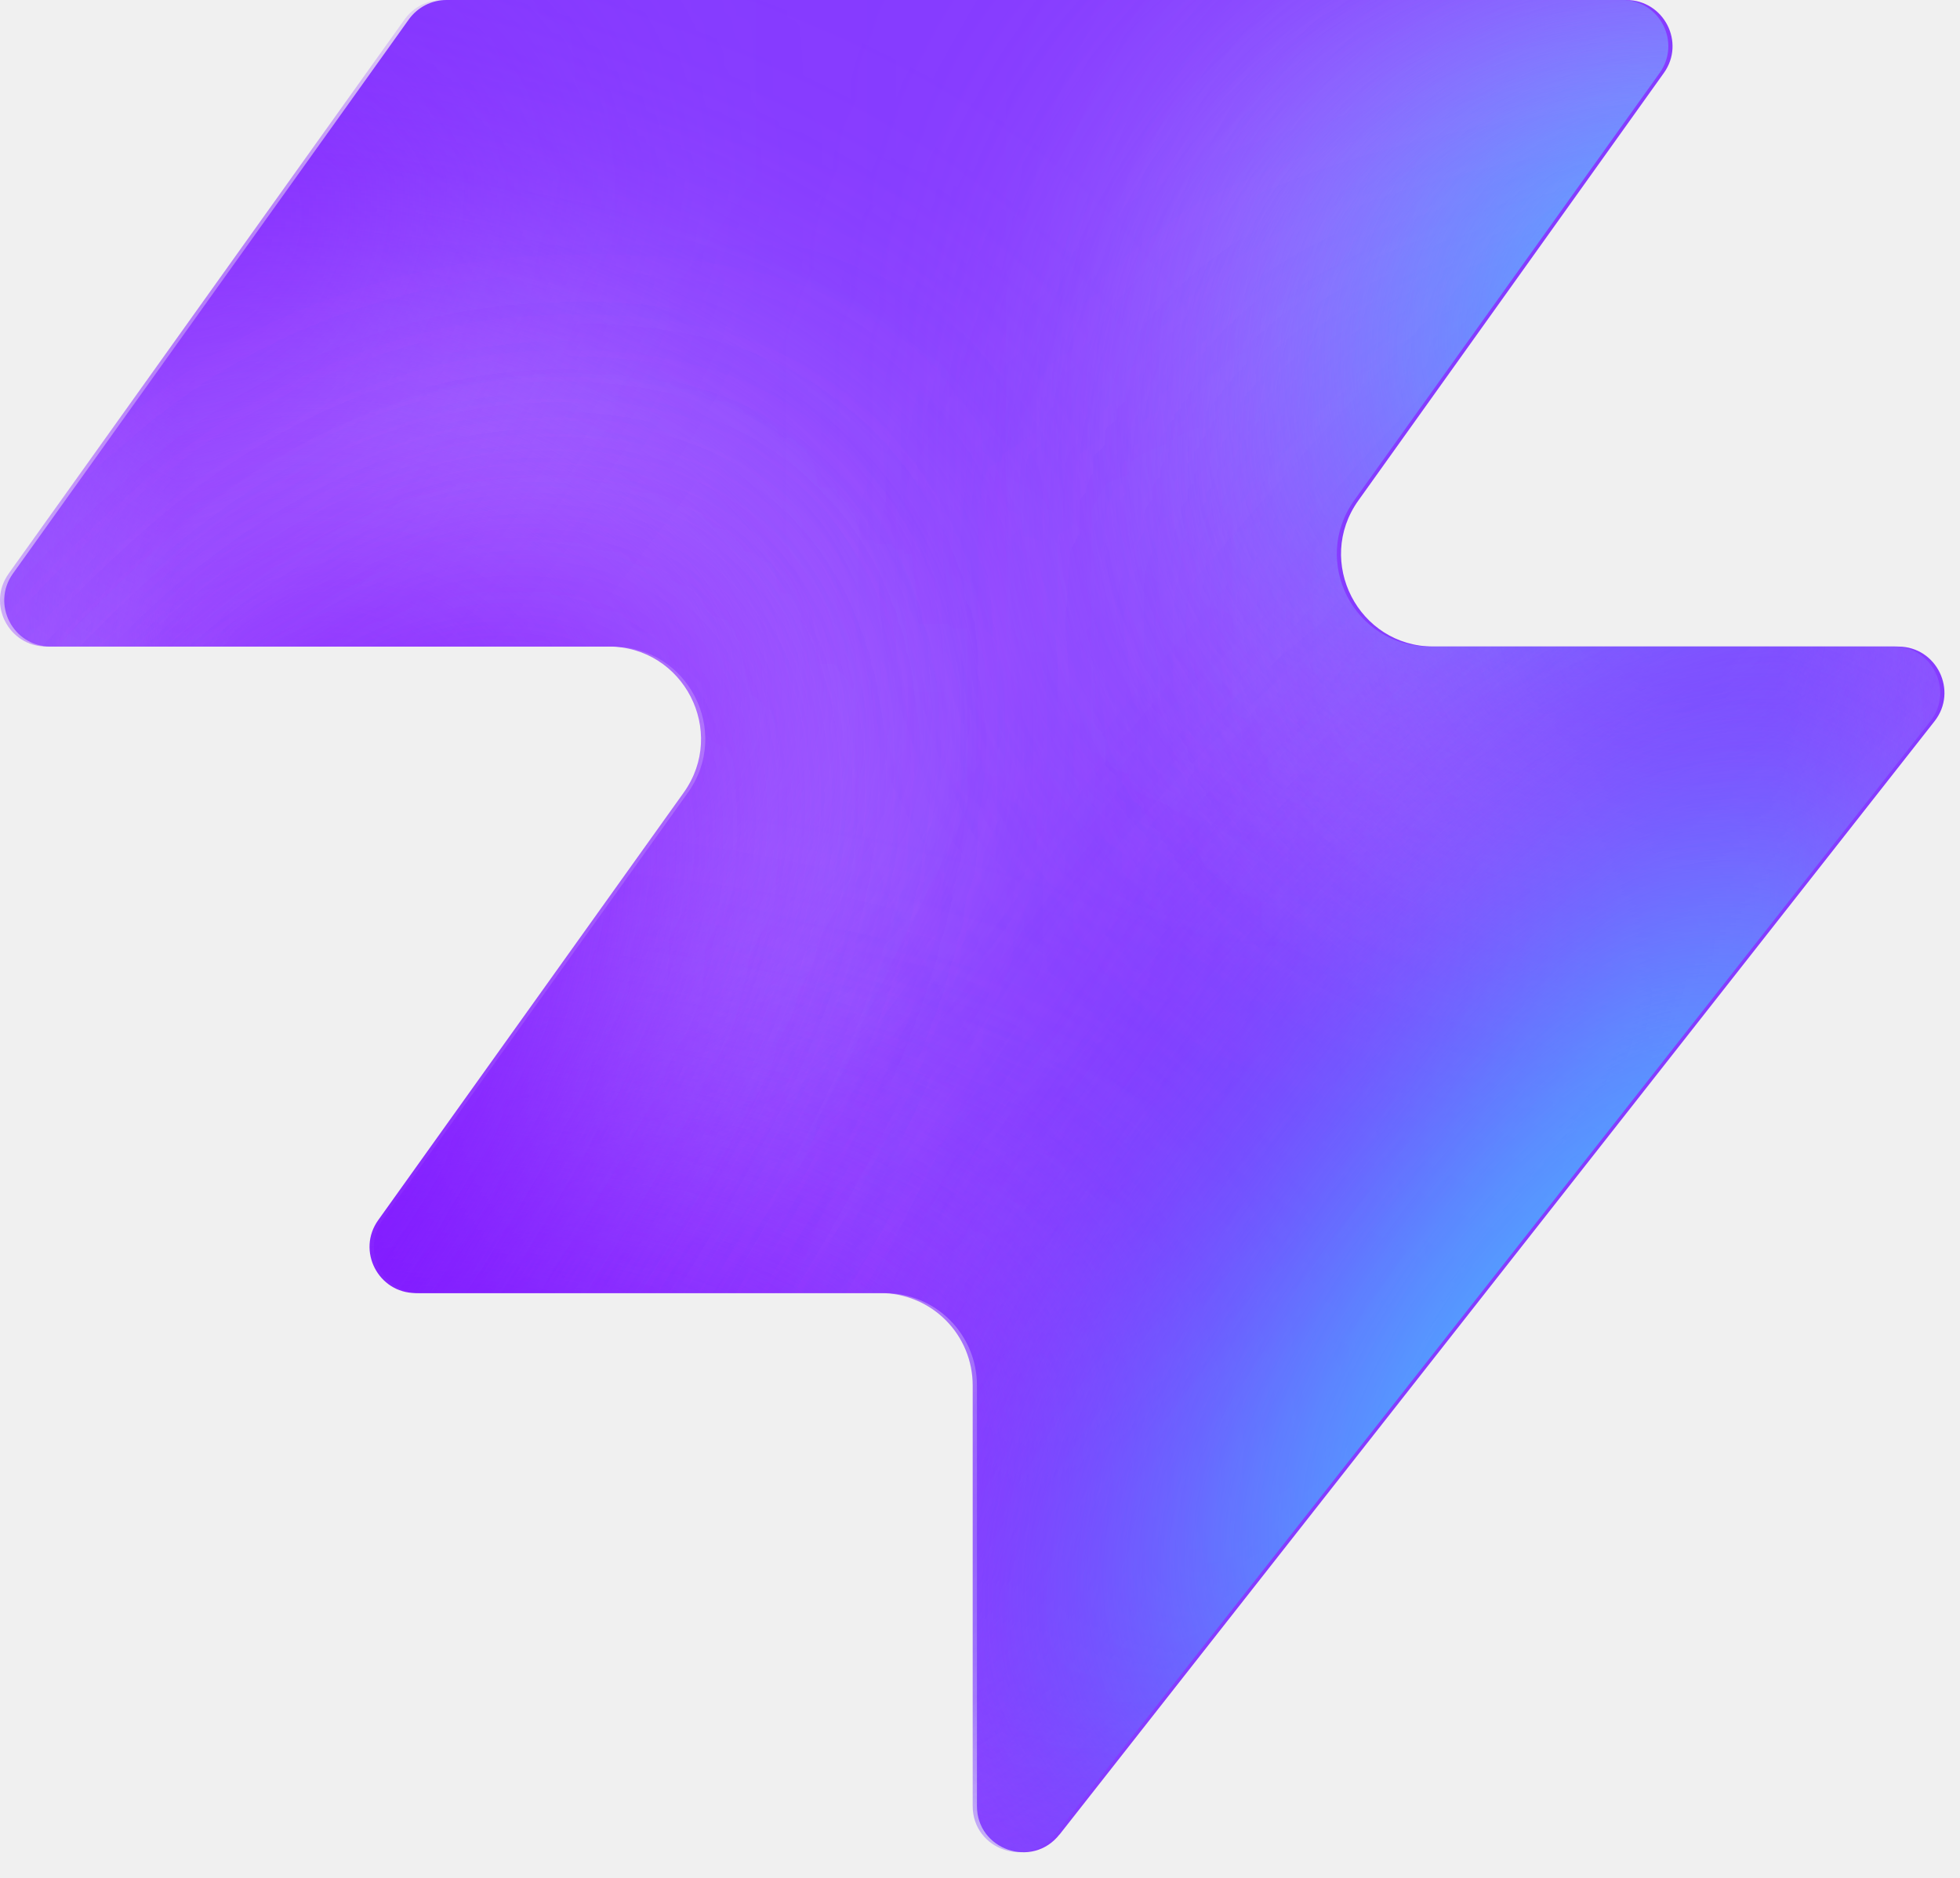
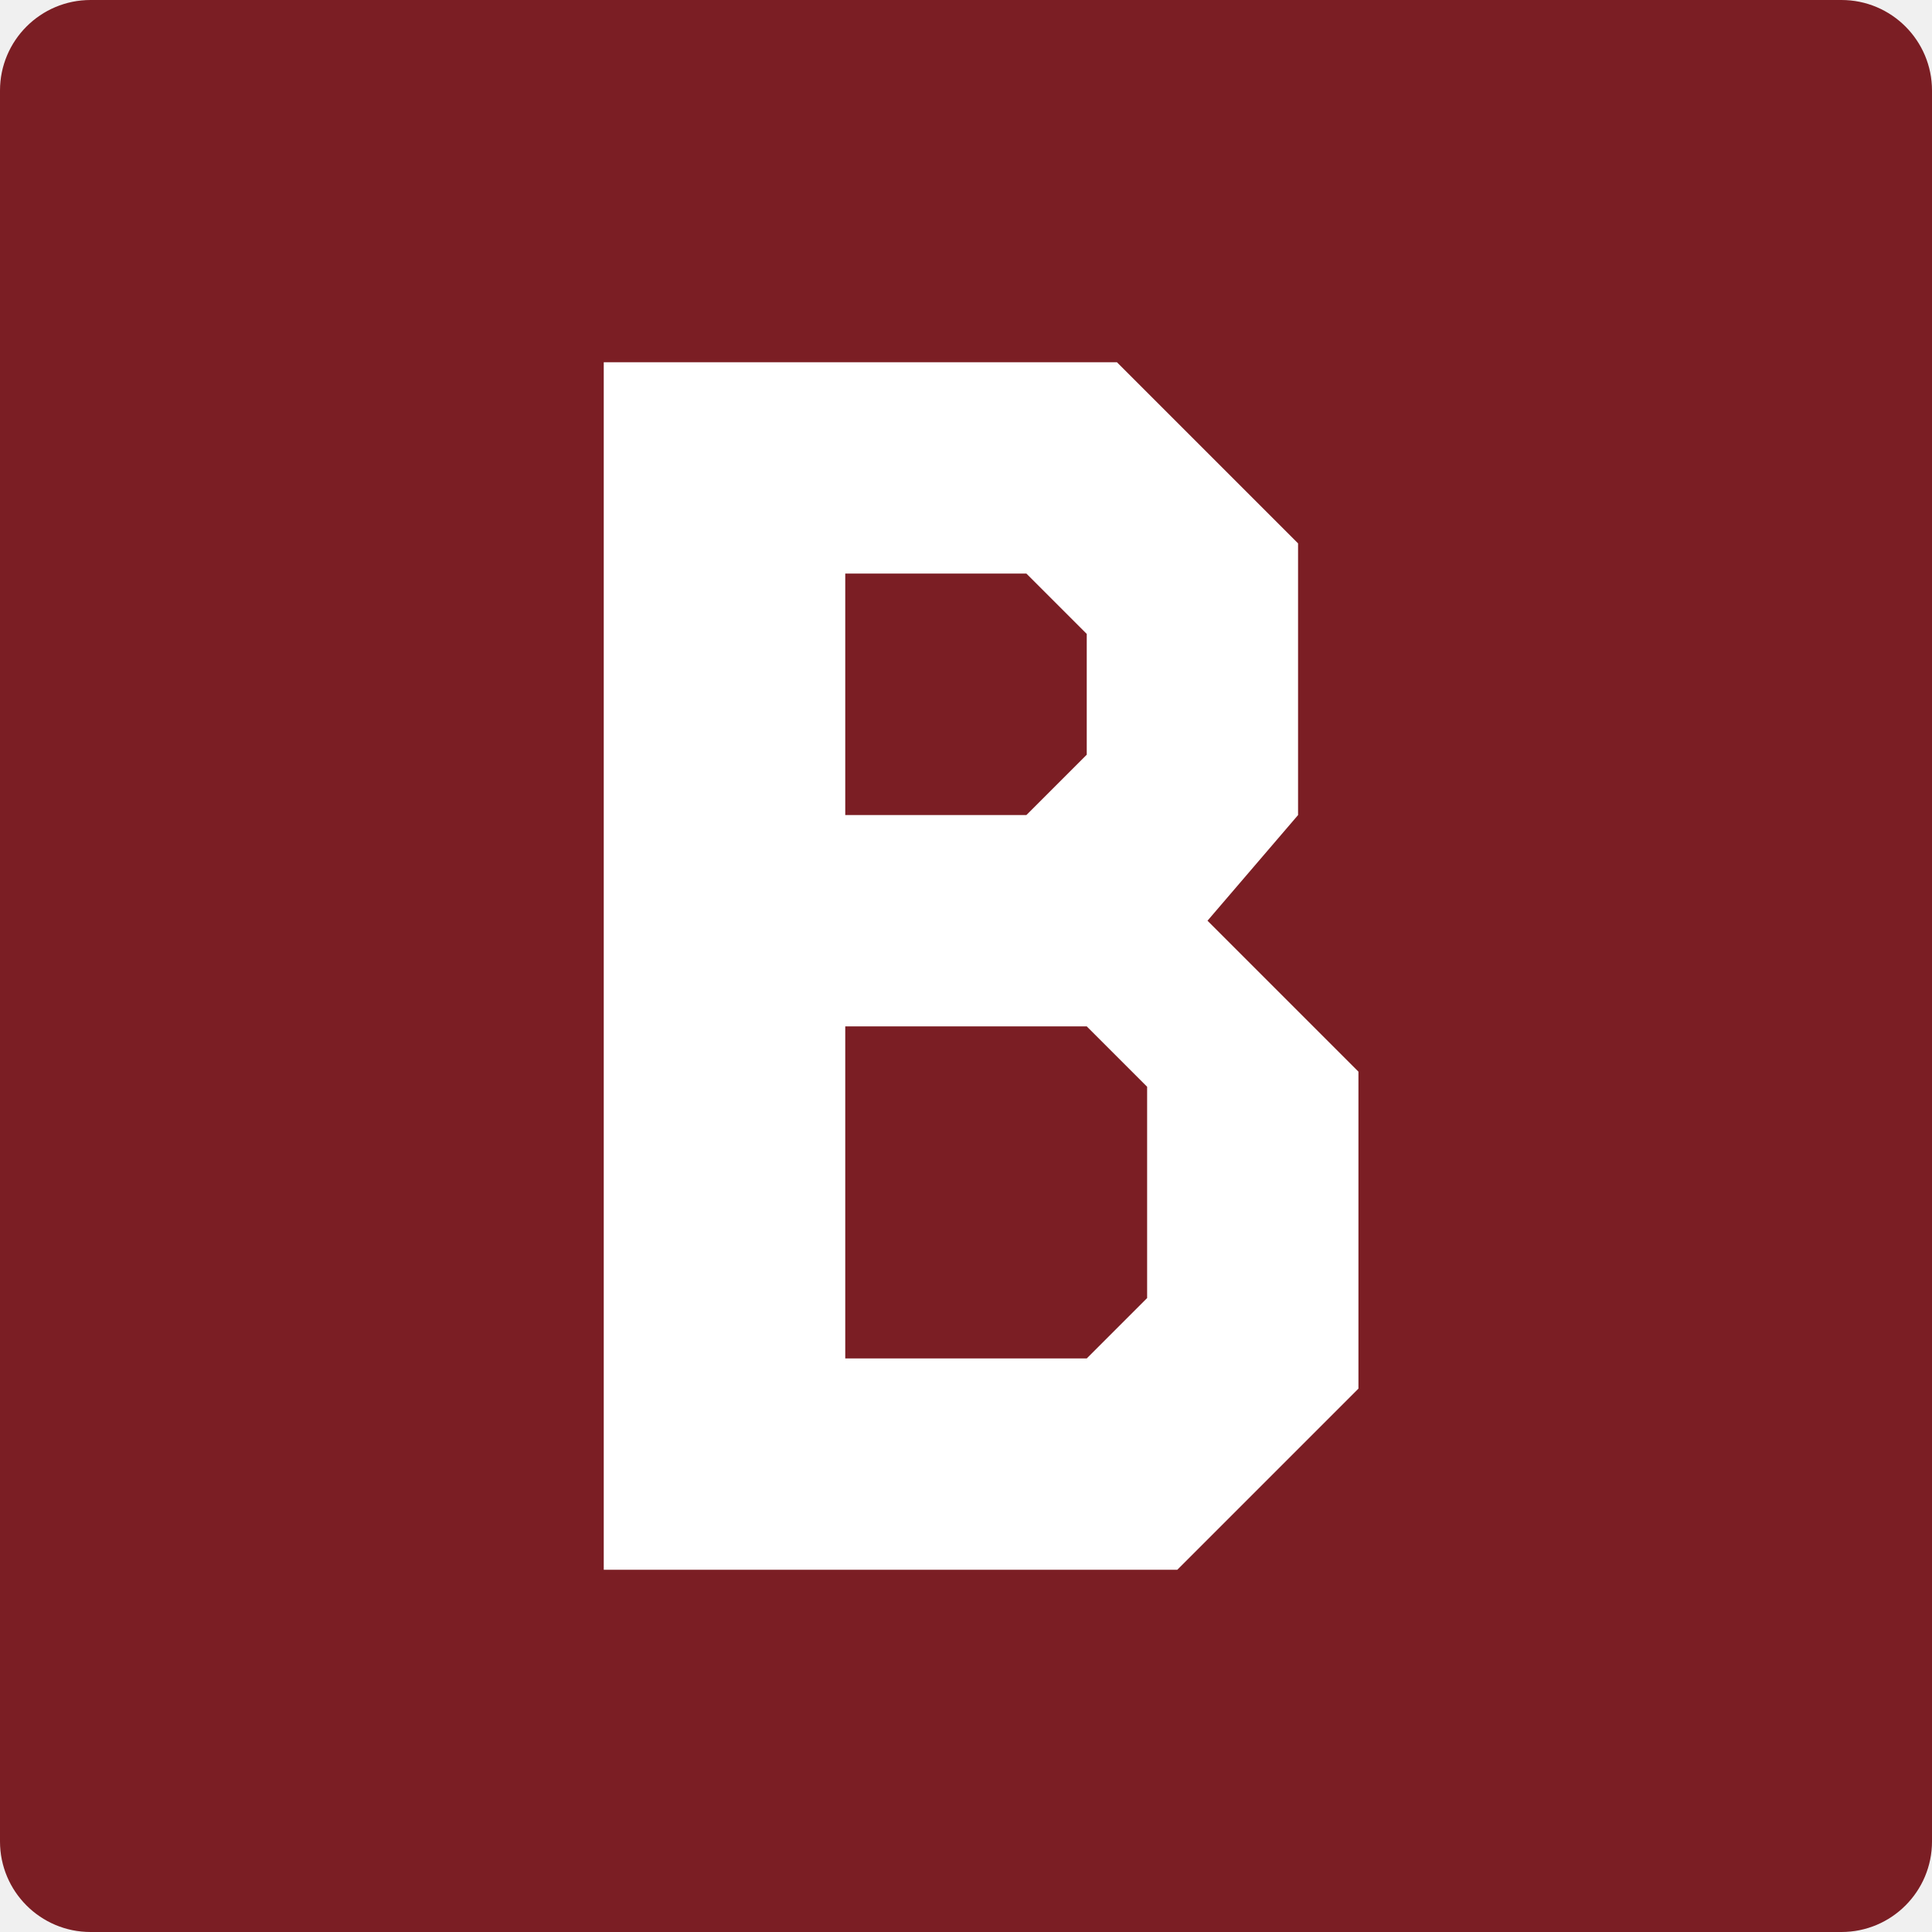
- <svg xmlns="http://www.w3.org/2000/svg" width="48" height="46" fill="none" viewBox="0 0 48 46">
-   <path fill="#863bff" d="M25.946 44.938c-.664.845-2.021.375-2.021-.698V33.937a2.26 2.26 0 0 0-2.262-2.262H10.287c-.92 0-1.456-1.04-.92-1.788l7.48-10.471c1.07-1.497 0-3.578-1.842-3.578H1.237c-.92 0-1.456-1.04-.92-1.788L10.013.474c.214-.297.556-.474.92-.474h28.894c.92 0 1.456 1.04.92 1.788l-7.48 10.471c-1.07 1.498 0 3.579 1.842 3.579h11.377c.943 0 1.473 1.088.89 1.83L25.947 44.94z" style="fill:#863bff;fill:color(display-p3 .525 .23 1);fill-opacity:1" />
-   <mask id="a" width="48" height="46" x="0" y="0" maskUnits="userSpaceOnUse" style="mask-type:alpha">
-     <path fill="#000" d="M25.842 44.938c-.664.844-2.021.375-2.021-.698V33.937a2.26 2.26 0 0 0-2.262-2.262H10.183c-.92 0-1.456-1.04-.92-1.788l7.48-10.471c1.07-1.498 0-3.579-1.842-3.579H1.133c-.92 0-1.456-1.04-.92-1.787L9.91.473c.214-.297.556-.474.92-.474h28.894c.92 0 1.456 1.04.92 1.788l-7.48 10.471c-1.07 1.498 0 3.578 1.842 3.578h11.377c.943 0 1.473 1.088.89 1.832L25.843 44.94z" style="fill:#000;fill-opacity:1" />
-   </mask>
-   <g mask="url(#a)">
-     <g filter="url(#b)">
-       <ellipse cx="5.508" cy="14.704" fill="#ede6ff" rx="5.508" ry="14.704" style="fill:#ede6ff;fill:color(display-p3 .927 .903 1);fill-opacity:1" transform="matrix(.00324 1 1 -.00324 -4.47 31.516)" />
-     </g>
-     <g filter="url(#c)">
-       <ellipse cx="10.399" cy="29.851" fill="#ede6ff" rx="10.399" ry="29.851" style="fill:#ede6ff;fill:color(display-p3 .927 .903 1);fill-opacity:1" transform="matrix(.00324 1 1 -.00324 -39.328 7.883)" />
-     </g>
-     <g filter="url(#d)">
-       <ellipse cx="5.508" cy="30.487" fill="#7e14ff" rx="5.508" ry="30.487" style="fill:#7e14ff;fill:color(display-p3 .492 .077 1);fill-opacity:1" transform="rotate(89.814 -25.913 -14.639)scale(1 -1)" />
-     </g>
-     <g filter="url(#e)">
-       <ellipse cx="5.508" cy="30.599" fill="#7e14ff" rx="5.508" ry="30.599" style="fill:#7e14ff;fill:color(display-p3 .492 .077 1);fill-opacity:1" transform="rotate(89.814 -32.644 -3.334)scale(1 -1)" />
-     </g>
-     <g filter="url(#f)">
-       <ellipse cx="5.508" cy="30.599" fill="#7e14ff" rx="5.508" ry="30.599" style="fill:#7e14ff;fill:color(display-p3 .492 .077 1);fill-opacity:1" transform="matrix(.00324 1 1 -.00324 -34.34 30.47)" />
-     </g>
-     <g filter="url(#g)">
-       <ellipse cx="14.072" cy="22.078" fill="#ede6ff" rx="14.072" ry="22.078" style="fill:#ede6ff;fill:color(display-p3 .927 .903 1);fill-opacity:1" transform="rotate(93.35 24.506 48.493)scale(-1 1)" />
-     </g>
-     <g filter="url(#h)">
-       <ellipse cx="3.47" cy="21.501" fill="#7e14ff" rx="3.47" ry="21.501" style="fill:#7e14ff;fill:color(display-p3 .492 .077 1);fill-opacity:1" transform="rotate(89.009 28.708 47.59)scale(-1 1)" />
-     </g>
-     <g filter="url(#i)">
-       <ellipse cx="3.47" cy="21.501" fill="#7e14ff" rx="3.47" ry="21.501" style="fill:#7e14ff;fill:color(display-p3 .492 .077 1);fill-opacity:1" transform="rotate(89.009 28.708 47.59)scale(-1 1)" />
-     </g>
-     <g filter="url(#j)">
-       <ellipse cx=".387" cy="8.972" fill="#7e14ff" rx="4.407" ry="29.108" style="fill:#7e14ff;fill:color(display-p3 .492 .077 1);fill-opacity:1" transform="rotate(39.51 .387 8.972)" />
-     </g>
-     <g filter="url(#k)">
-       <ellipse cx="47.523" cy="-6.092" fill="#7e14ff" rx="4.407" ry="29.108" style="fill:#7e14ff;fill:color(display-p3 .492 .077 1);fill-opacity:1" transform="rotate(37.892 47.523 -6.092)" />
-     </g>
-     <g filter="url(#l)">
-       <ellipse cx="41.412" cy="6.333" fill="#47bfff" rx="5.971" ry="9.665" style="fill:#47bfff;fill:color(display-p3 .28 .748 1);fill-opacity:1" transform="rotate(37.892 41.412 6.333)" />
-     </g>
-     <g filter="url(#m)">
-       <ellipse cx="-1.879" cy="38.332" fill="#7e14ff" rx="4.407" ry="29.108" style="fill:#7e14ff;fill:color(display-p3 .492 .077 1);fill-opacity:1" transform="rotate(37.892 -1.88 38.332)" />
-     </g>
-     <g filter="url(#n)">
-       <ellipse cx="-1.879" cy="38.332" fill="#7e14ff" rx="4.407" ry="29.108" style="fill:#7e14ff;fill:color(display-p3 .492 .077 1);fill-opacity:1" transform="rotate(37.892 -1.88 38.332)" />
-     </g>
-     <g filter="url(#o)">
-       <ellipse cx="35.651" cy="29.907" fill="#7e14ff" rx="4.407" ry="29.108" style="fill:#7e14ff;fill:color(display-p3 .492 .077 1);fill-opacity:1" transform="rotate(37.892 35.651 29.907)" />
-     </g>
-     <g filter="url(#p)">
-       <ellipse cx="38.418" cy="32.4" fill="#47bfff" rx="5.971" ry="15.297" style="fill:#47bfff;fill:color(display-p3 .28 .748 1);fill-opacity:1" transform="rotate(37.892 38.418 32.4)" />
-     </g>
-   </g>
-   <defs>
-     <filter id="b" width="60.045" height="41.654" x="-19.77" y="16.149" color-interpolation-filters="sRGB" filterUnits="userSpaceOnUse">
-       <feFlood flood-opacity="0" result="BackgroundImageFix" />
-       <feBlend in="SourceGraphic" in2="BackgroundImageFix" result="shape" />
-       <feGaussianBlur result="effect1_foregroundBlur_2002_17158" stdDeviation="7.659" />
-     </filter>
-     <filter id="c" width="90.34" height="51.437" x="-54.613" y="-7.533" color-interpolation-filters="sRGB" filterUnits="userSpaceOnUse">
-       <feFlood flood-opacity="0" result="BackgroundImageFix" />
-       <feBlend in="SourceGraphic" in2="BackgroundImageFix" result="shape" />
-       <feGaussianBlur result="effect1_foregroundBlur_2002_17158" stdDeviation="7.659" />
-     </filter>
-     <filter id="d" width="79.355" height="29.4" x="-49.64" y="2.03" color-interpolation-filters="sRGB" filterUnits="userSpaceOnUse">
-       <feFlood flood-opacity="0" result="BackgroundImageFix" />
-       <feBlend in="SourceGraphic" in2="BackgroundImageFix" result="shape" />
-       <feGaussianBlur result="effect1_foregroundBlur_2002_17158" stdDeviation="4.596" />
-     </filter>
-     <filter id="e" width="79.579" height="29.4" x="-45.045" y="20.029" color-interpolation-filters="sRGB" filterUnits="userSpaceOnUse">
-       <feFlood flood-opacity="0" result="BackgroundImageFix" />
-       <feBlend in="SourceGraphic" in2="BackgroundImageFix" result="shape" />
-       <feGaussianBlur result="effect1_foregroundBlur_2002_17158" stdDeviation="4.596" />
-     </filter>
-     <filter id="f" width="79.579" height="29.4" x="-43.513" y="21.178" color-interpolation-filters="sRGB" filterUnits="userSpaceOnUse">
-       <feFlood flood-opacity="0" result="BackgroundImageFix" />
-       <feBlend in="SourceGraphic" in2="BackgroundImageFix" result="shape" />
-       <feGaussianBlur result="effect1_foregroundBlur_2002_17158" stdDeviation="4.596" />
-     </filter>
-     <filter id="g" width="74.749" height="58.852" x="15.756" y="-17.901" color-interpolation-filters="sRGB" filterUnits="userSpaceOnUse">
-       <feFlood flood-opacity="0" result="BackgroundImageFix" />
-       <feBlend in="SourceGraphic" in2="BackgroundImageFix" result="shape" />
-       <feGaussianBlur result="effect1_foregroundBlur_2002_17158" stdDeviation="7.659" />
-     </filter>
-     <filter id="h" width="61.377" height="25.362" x="23.548" y="2.284" color-interpolation-filters="sRGB" filterUnits="userSpaceOnUse">
-       <feFlood flood-opacity="0" result="BackgroundImageFix" />
-       <feBlend in="SourceGraphic" in2="BackgroundImageFix" result="shape" />
-       <feGaussianBlur result="effect1_foregroundBlur_2002_17158" stdDeviation="4.596" />
-     </filter>
-     <filter id="i" width="61.377" height="25.362" x="23.548" y="2.284" color-interpolation-filters="sRGB" filterUnits="userSpaceOnUse">
-       <feFlood flood-opacity="0" result="BackgroundImageFix" />
-       <feBlend in="SourceGraphic" in2="BackgroundImageFix" result="shape" />
-       <feGaussianBlur result="effect1_foregroundBlur_2002_17158" stdDeviation="4.596" />
-     </filter>
-     <filter id="j" width="56.045" height="63.649" x="-27.636" y="-22.853" color-interpolation-filters="sRGB" filterUnits="userSpaceOnUse">
-       <feFlood flood-opacity="0" result="BackgroundImageFix" />
-       <feBlend in="SourceGraphic" in2="BackgroundImageFix" result="shape" />
-       <feGaussianBlur result="effect1_foregroundBlur_2002_17158" stdDeviation="4.596" />
-     </filter>
-     <filter id="k" width="54.814" height="64.646" x="20.116" y="-38.415" color-interpolation-filters="sRGB" filterUnits="userSpaceOnUse">
-       <feFlood flood-opacity="0" result="BackgroundImageFix" />
-       <feBlend in="SourceGraphic" in2="BackgroundImageFix" result="shape" />
-       <feGaussianBlur result="effect1_foregroundBlur_2002_17158" stdDeviation="4.596" />
-     </filter>
-     <filter id="l" width="33.541" height="35.313" x="24.641" y="-11.323" color-interpolation-filters="sRGB" filterUnits="userSpaceOnUse">
-       <feFlood flood-opacity="0" result="BackgroundImageFix" />
-       <feBlend in="SourceGraphic" in2="BackgroundImageFix" result="shape" />
-       <feGaussianBlur result="effect1_foregroundBlur_2002_17158" stdDeviation="4.596" />
-     </filter>
-     <filter id="m" width="54.814" height="64.646" x="-29.286" y="6.009" color-interpolation-filters="sRGB" filterUnits="userSpaceOnUse">
-       <feFlood flood-opacity="0" result="BackgroundImageFix" />
-       <feBlend in="SourceGraphic" in2="BackgroundImageFix" result="shape" />
-       <feGaussianBlur result="effect1_foregroundBlur_2002_17158" stdDeviation="4.596" />
-     </filter>
-     <filter id="n" width="54.814" height="64.646" x="-29.286" y="6.009" color-interpolation-filters="sRGB" filterUnits="userSpaceOnUse">
-       <feFlood flood-opacity="0" result="BackgroundImageFix" />
-       <feBlend in="SourceGraphic" in2="BackgroundImageFix" result="shape" />
-       <feGaussianBlur result="effect1_foregroundBlur_2002_17158" stdDeviation="4.596" />
-     </filter>
-     <filter id="o" width="54.814" height="64.646" x="8.244" y="-2.416" color-interpolation-filters="sRGB" filterUnits="userSpaceOnUse">
-       <feFlood flood-opacity="0" result="BackgroundImageFix" />
-       <feBlend in="SourceGraphic" in2="BackgroundImageFix" result="shape" />
-       <feGaussianBlur result="effect1_foregroundBlur_2002_17158" stdDeviation="4.596" />
-     </filter>
-     <filter id="p" width="39.409" height="43.623" x="18.713" y="10.588" color-interpolation-filters="sRGB" filterUnits="userSpaceOnUse">
-       <feFlood flood-opacity="0" result="BackgroundImageFix" />
-       <feBlend in="SourceGraphic" in2="BackgroundImageFix" result="shape" />
-       <feGaussianBlur result="effect1_foregroundBlur_2002_17158" stdDeviation="4.596" />
-     </filter>
-   </defs>
+ <svg xmlns="http://www.w3.org/2000/svg" width="32" height="32" viewBox="0 0 32 32">
+   <rect width="32" height="32" rx="1.5" fill="#7B1E24" />
+   <path fill="#FFFFFF" fill-rule="evenodd" d="M10 6H18.5L21.5 9V13.5L20 15.25L22.5 17.75V23L19.5 26H10Z M14 9.5H17L18 10.5V12.5L17 13.5H14Z M14 17H18L19 18V21.5L18 22.5H14Z" />
</svg>
